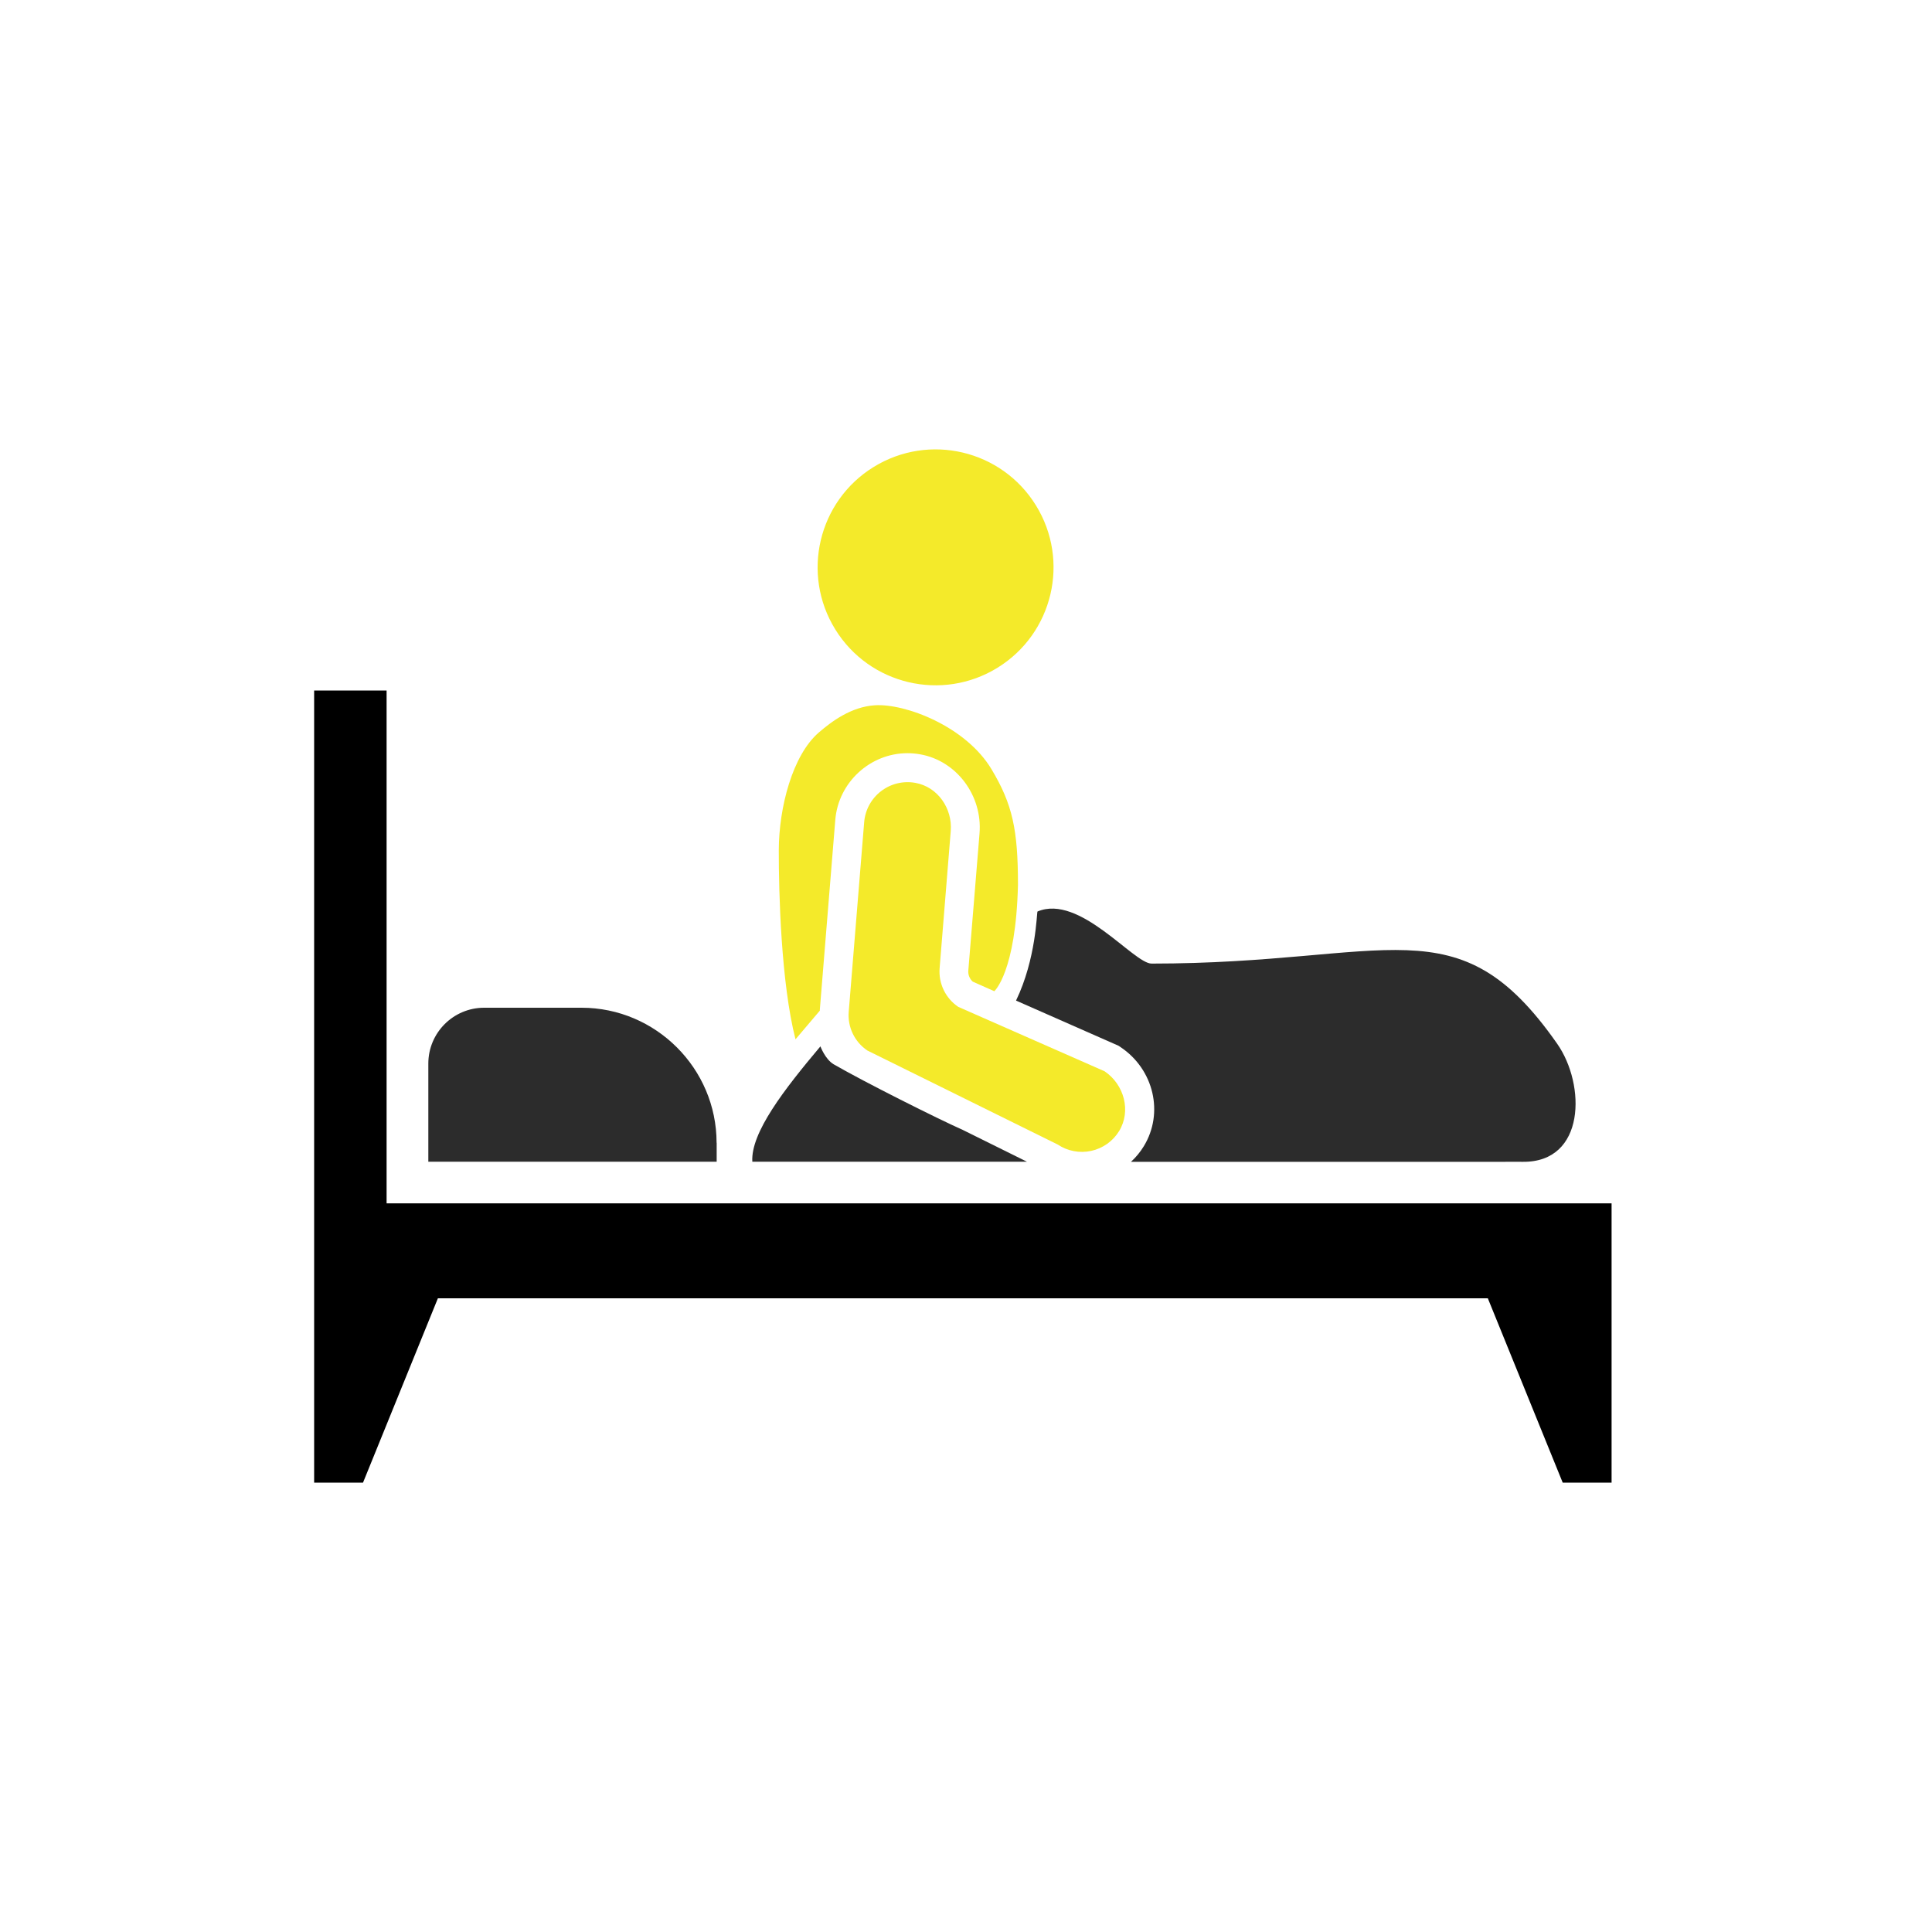
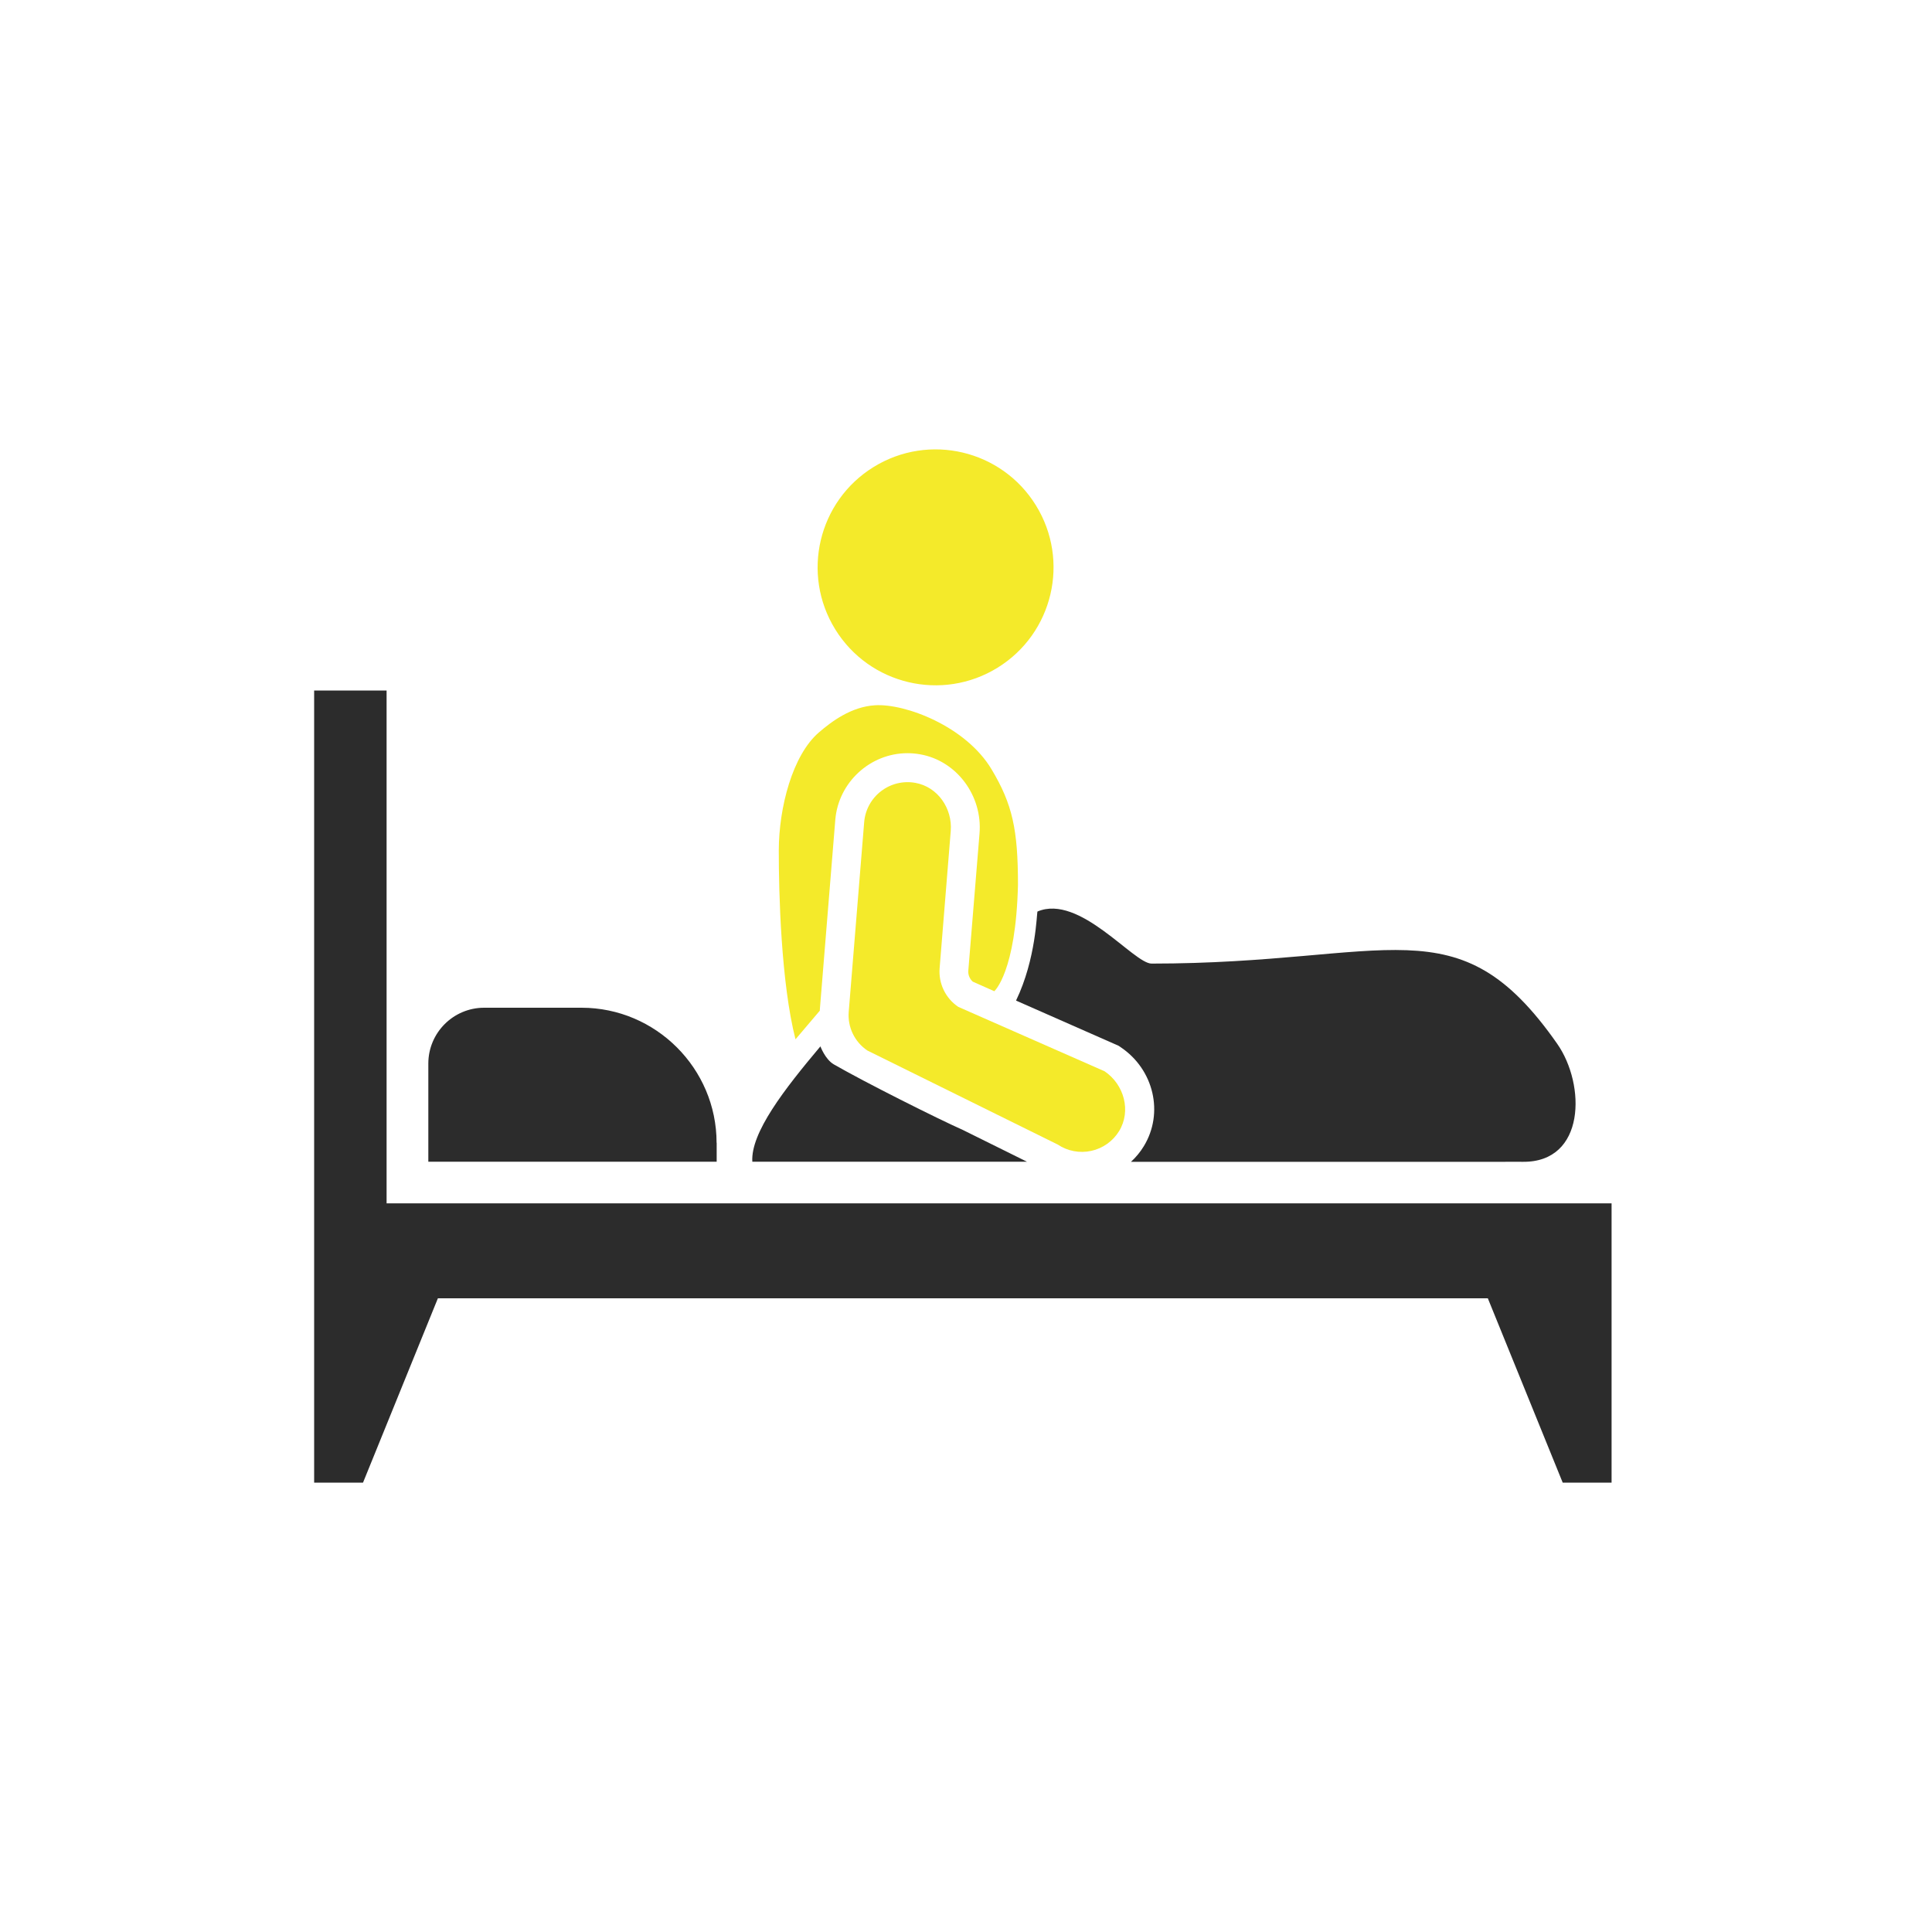
- <svg xmlns="http://www.w3.org/2000/svg" t="1738095025844" class="icon" viewBox="0 0 1024 1024" version="1.1" p-id="2527" data-spm-anchor-id="a313x.icontype_histories.0.i6.5d063a81mofigx" width="200" height="200">
-   <path d="M379.802 605.696c0-39.373-32.205-71.578-71.578-71.578H256.614c-16.333 0-29.594 13.261-29.594 29.594v52.019h152.832v-10.035z" p-id="2528" data-spm-anchor-id="a313x.icontype_histories.0.i7.5d063a81mofigx" class="" fill="#2c2c2c" />
-   <path d="M204.902 637.798V365.978h-38.4v419.84h25.907l39.68-97.69h556.493l39.68 97.69h25.907V637.798z" p-id="2529" />
-   <path d="M510.413 598.938c-13.466-5.99-52.019-25.293-68.506-34.816-4.557-2.662-7.066-9.523-7.066-9.523-19.046 22.63-37.018 45.722-36.096 61.133h145.562l-33.894-16.794zM538.522 530.33l54.374 23.962 1.126 0.768c17.562 11.827 22.938 34.867 12.237 52.429-1.894 3.123-4.198 5.888-6.81 8.294h197.53c3.482 0 6.451-0.051 10.189 0 33.229 0.307 33.382-40.806 18.176-62.566-52.838-75.571-88.013-42.496-214.989-42.496-9.523 0-38.144-37.069-60.467-27.597-0.461 0.922-0.666 24.986-11.366 47.206z" p-id="2530" data-spm-anchor-id="a313x.icontype_histories.0.i1.5d063a81mofigx" class="selected" fill="#2c2c2c" />
-   <path d="M442.697 333.571a62.515 62.515 0 1 0 106.361-65.726 62.515 62.515 0 1 0-106.361 65.726Z" p-id="2531" data-spm-anchor-id="a313x.icontype_histories.0.i2.5d063a81mofigx" class="" fill="#f4ea2a" />
-   <path d="M434.534 535.654v-0.614l8.192-100.557c1.638-19.763 18.432-35.277 38.246-35.277 2.253 0 4.557 0.205 6.81 0.614 19.251 3.43 33.024 21.862 31.386 41.933l-5.939 72.653c-0.205 2.253 0.717 4.403 2.355 5.888l11.418 5.069s11.418-9.984 12.544-56.32c0-29.286-2.867-42.701-14.029-61.338-13.619-22.733-45.722-34.918-61.798-33.894-12.544 0.768-22.989 8.602-29.747 14.438-13.875 11.981-21.146 39.578-21.197 62.413-0.051 22.579 1.229 70.4 8.858 100.198l12.902-15.206z" p-id="2532" data-spm-anchor-id="a313x.icontype_histories.0.i4.5d063a81mofigx" class="" fill="#f4ea2a" />
-   <path d="M503.91 440.474c0.973-11.981-6.912-23.45-18.79-25.549a23.081 23.081 0 0 0-27.085 20.787l-8.192 100.557c-0.666 8.141 3.123 15.974 9.882 20.531l100.864 49.818a23.122 23.122 0 0 0 32.563-7.117c6.502-10.701 2.662-24.678-7.68-31.693l-77.568-34.15a22.538 22.538 0 0 1-9.882-20.531l5.888-72.653z" p-id="2533" data-spm-anchor-id="a313x.icontype_histories.0.i3.5d063a81mofigx" class="" fill="#f4ea2a" />
+ <svg xmlns="http://www.w3.org/2000/svg" viewBox="0 0 1024 1024" version="1.1" width="200" height="200">
+   <path d="M379.802 605.696c0-39.373-32.205-71.578-71.578-71.578H256.614c-16.333 0-29.594 13.261-29.594 29.594v52.019h152.832v-10.035z" fill="#2c2c2c" />
+   <path d="M204.902 637.798V365.978h-38.4v419.84h25.907l39.68-97.69h556.493l39.68 97.69h25.907V637.798z" fill="#2c2c2c" />
+   <path d="M510.413 598.938c-13.466-5.99-52.019-25.293-68.506-34.816-4.557-2.662-7.066-9.523-7.066-9.523-19.046 22.63-37.018 45.722-36.096 61.133h145.562l-33.894-16.794zM538.522 530.33l54.374 23.962 1.126 0.768c17.562 11.827 22.938 34.867 12.237 52.429-1.894 3.123-4.198 5.888-6.81 8.294h197.53c3.482 0 6.451-0.051 10.189 0 33.229 0.307 33.382-40.806 18.176-62.566-52.838-75.571-88.013-42.496-214.989-42.496-9.523 0-38.144-37.069-60.467-27.597-0.461 0.922-0.666 24.986-11.366 47.206z" fill="#2c2c2c" />
+   <path d="M442.697 333.571a62.515 62.515 0 1 0 106.361-65.726 62.515 62.515 0 1 0-106.361 65.726Z" fill="#f4ea2a" />
+   <path d="M434.534 535.654v-0.614l8.192-100.557c1.638-19.763 18.432-35.277 38.246-35.277 2.253 0 4.557 0.205 6.81 0.614 19.251 3.43 33.024 21.862 31.386 41.933l-5.939 72.653c-0.205 2.253 0.717 4.403 2.355 5.888l11.418 5.069s11.418-9.984 12.544-56.32c0-29.286-2.867-42.701-14.029-61.338-13.619-22.733-45.722-34.918-61.798-33.894-12.544 0.768-22.989 8.602-29.747 14.438-13.875 11.981-21.146 39.578-21.197 62.413-0.051 22.579 1.229 70.4 8.858 100.198l12.902-15.206z" fill="#f4ea2a" />
+   <path d="M503.91 440.474c0.973-11.981-6.912-23.45-18.79-25.549a23.081 23.081 0 0 0-27.085 20.787l-8.192 100.557c-0.666 8.141 3.123 15.974 9.882 20.531l100.864 49.818a23.122 23.122 0 0 0 32.563-7.117c6.502-10.701 2.662-24.678-7.68-31.693l-77.568-34.15a22.538 22.538 0 0 1-9.882-20.531l5.888-72.653z" fill="#f4ea2a" />
</svg>
